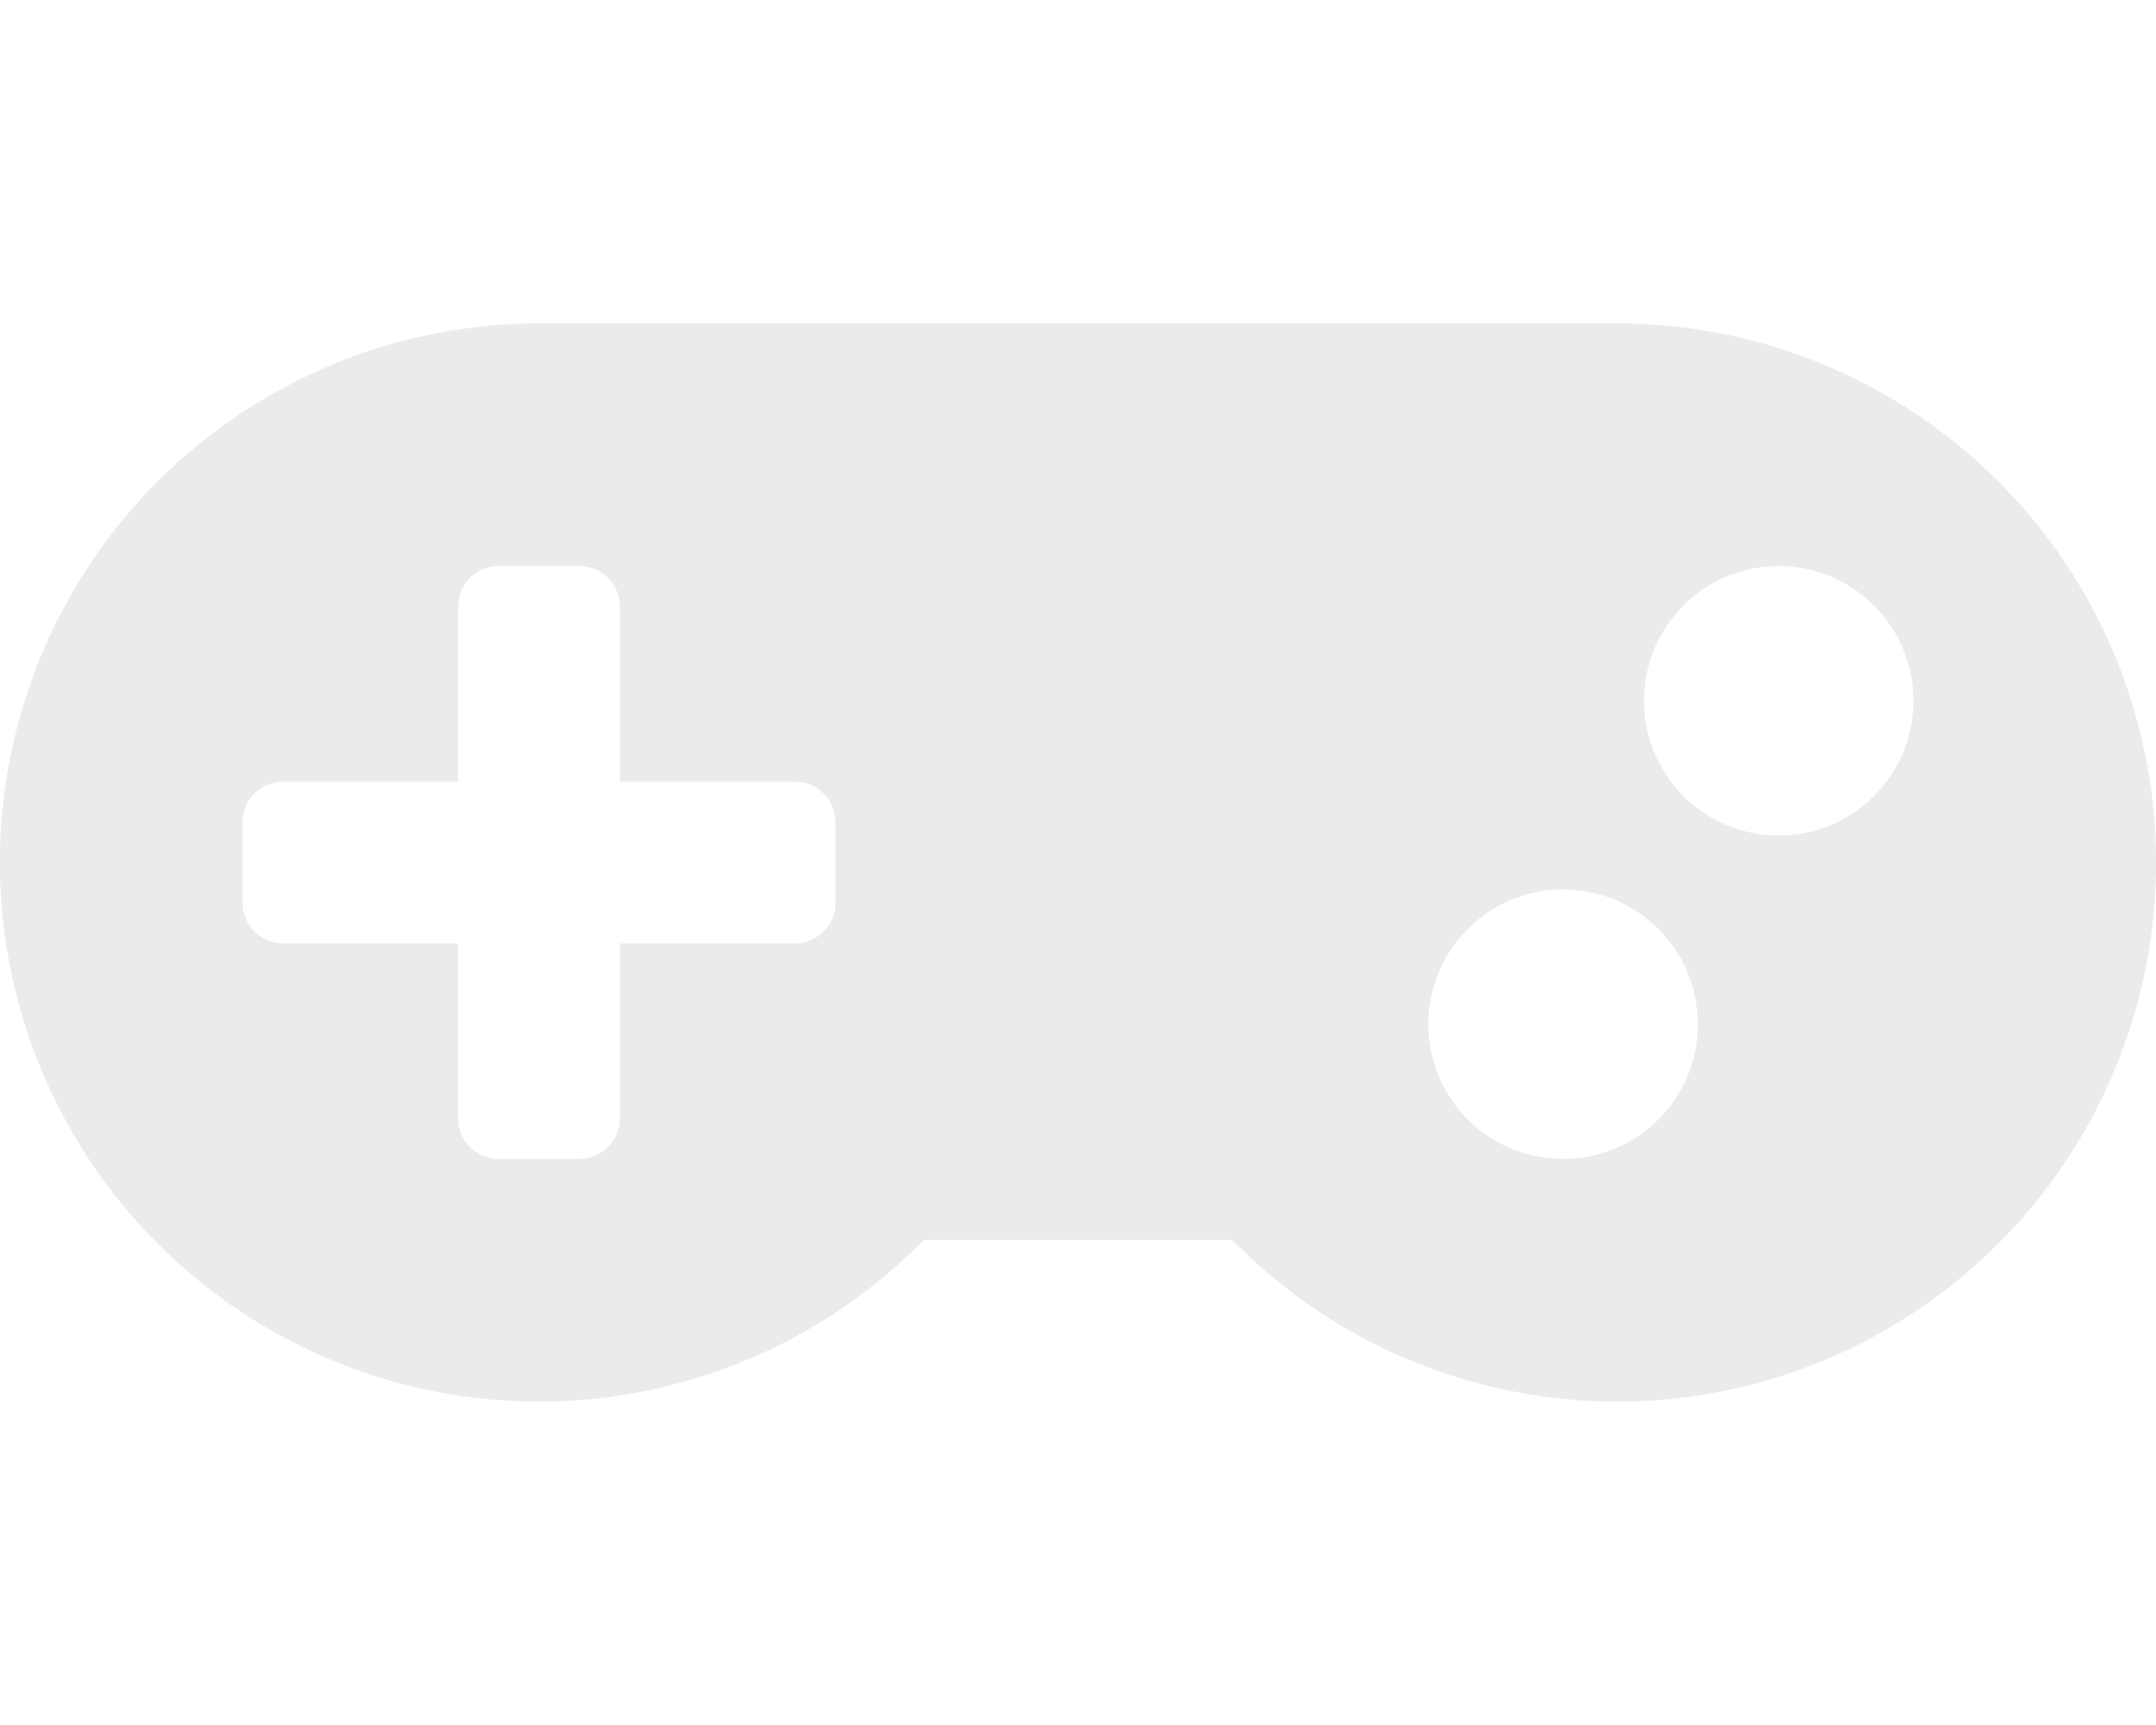
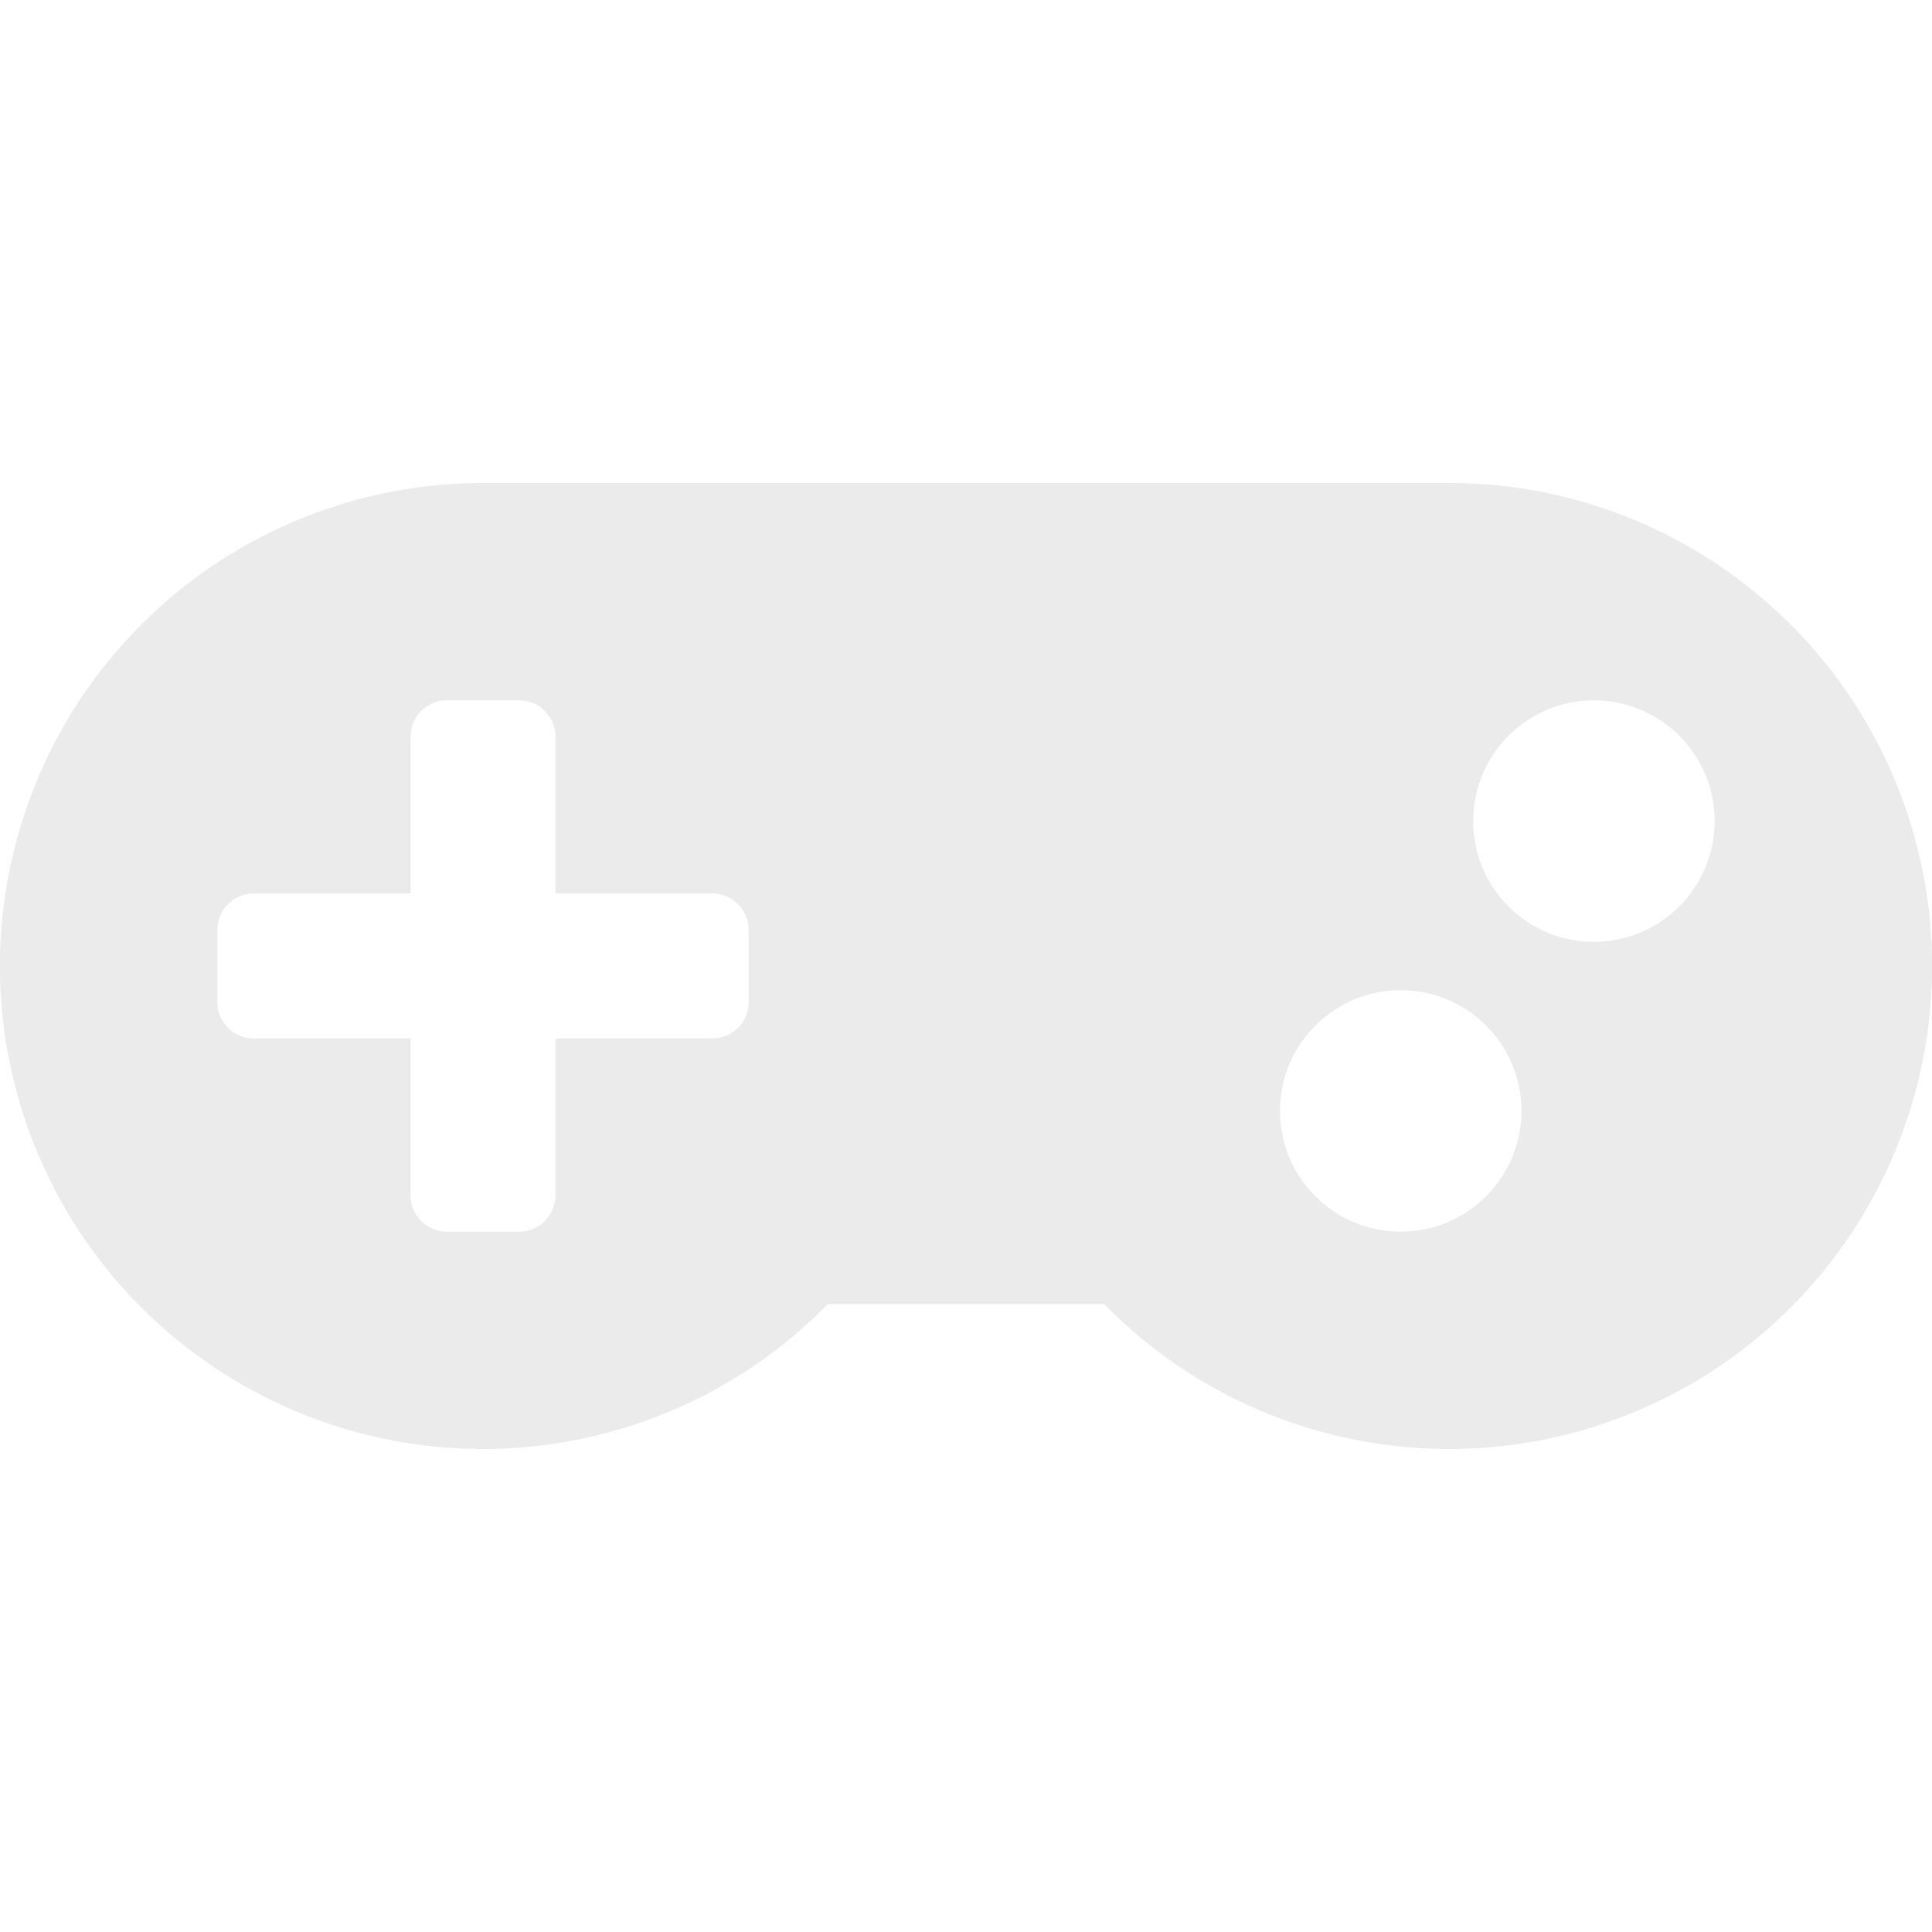
- <svg xmlns="http://www.w3.org/2000/svg" fill="#ebebeb" aria-hidden="true" class="e-font-icon-svg e-fas-gamepad" viewBox="0 0 640 512">
+ <svg xmlns="http://www.w3.org/2000/svg" fill="#ebebeb" aria-hidden="true" class="e-font-icon-svg e-fas-gamepad" viewBox="0 0 640 512" width="50px" height="50px">
  <path d="M480.07 96H160a160 160 0 1 0 114.24 272h91.52A160 160 0 1 0 480.07 96zM248 268a12 12 0 0 1-12 12h-52v52a12 12 0 0 1-12 12h-24a12 12 0 0 1-12-12v-52H84a12 12 0 0 1-12-12v-24a12 12 0 0 1 12-12h52v-52a12 12 0 0 1 12-12h24a12 12 0 0 1 12 12v52h52a12 12 0 0 1 12 12zm216 76a40 40 0 1 1 40-40 40 40 0 0 1-40 40zm64-96a40 40 0 1 1 40-40 40 40 0 0 1-40 40z" />
</svg>
